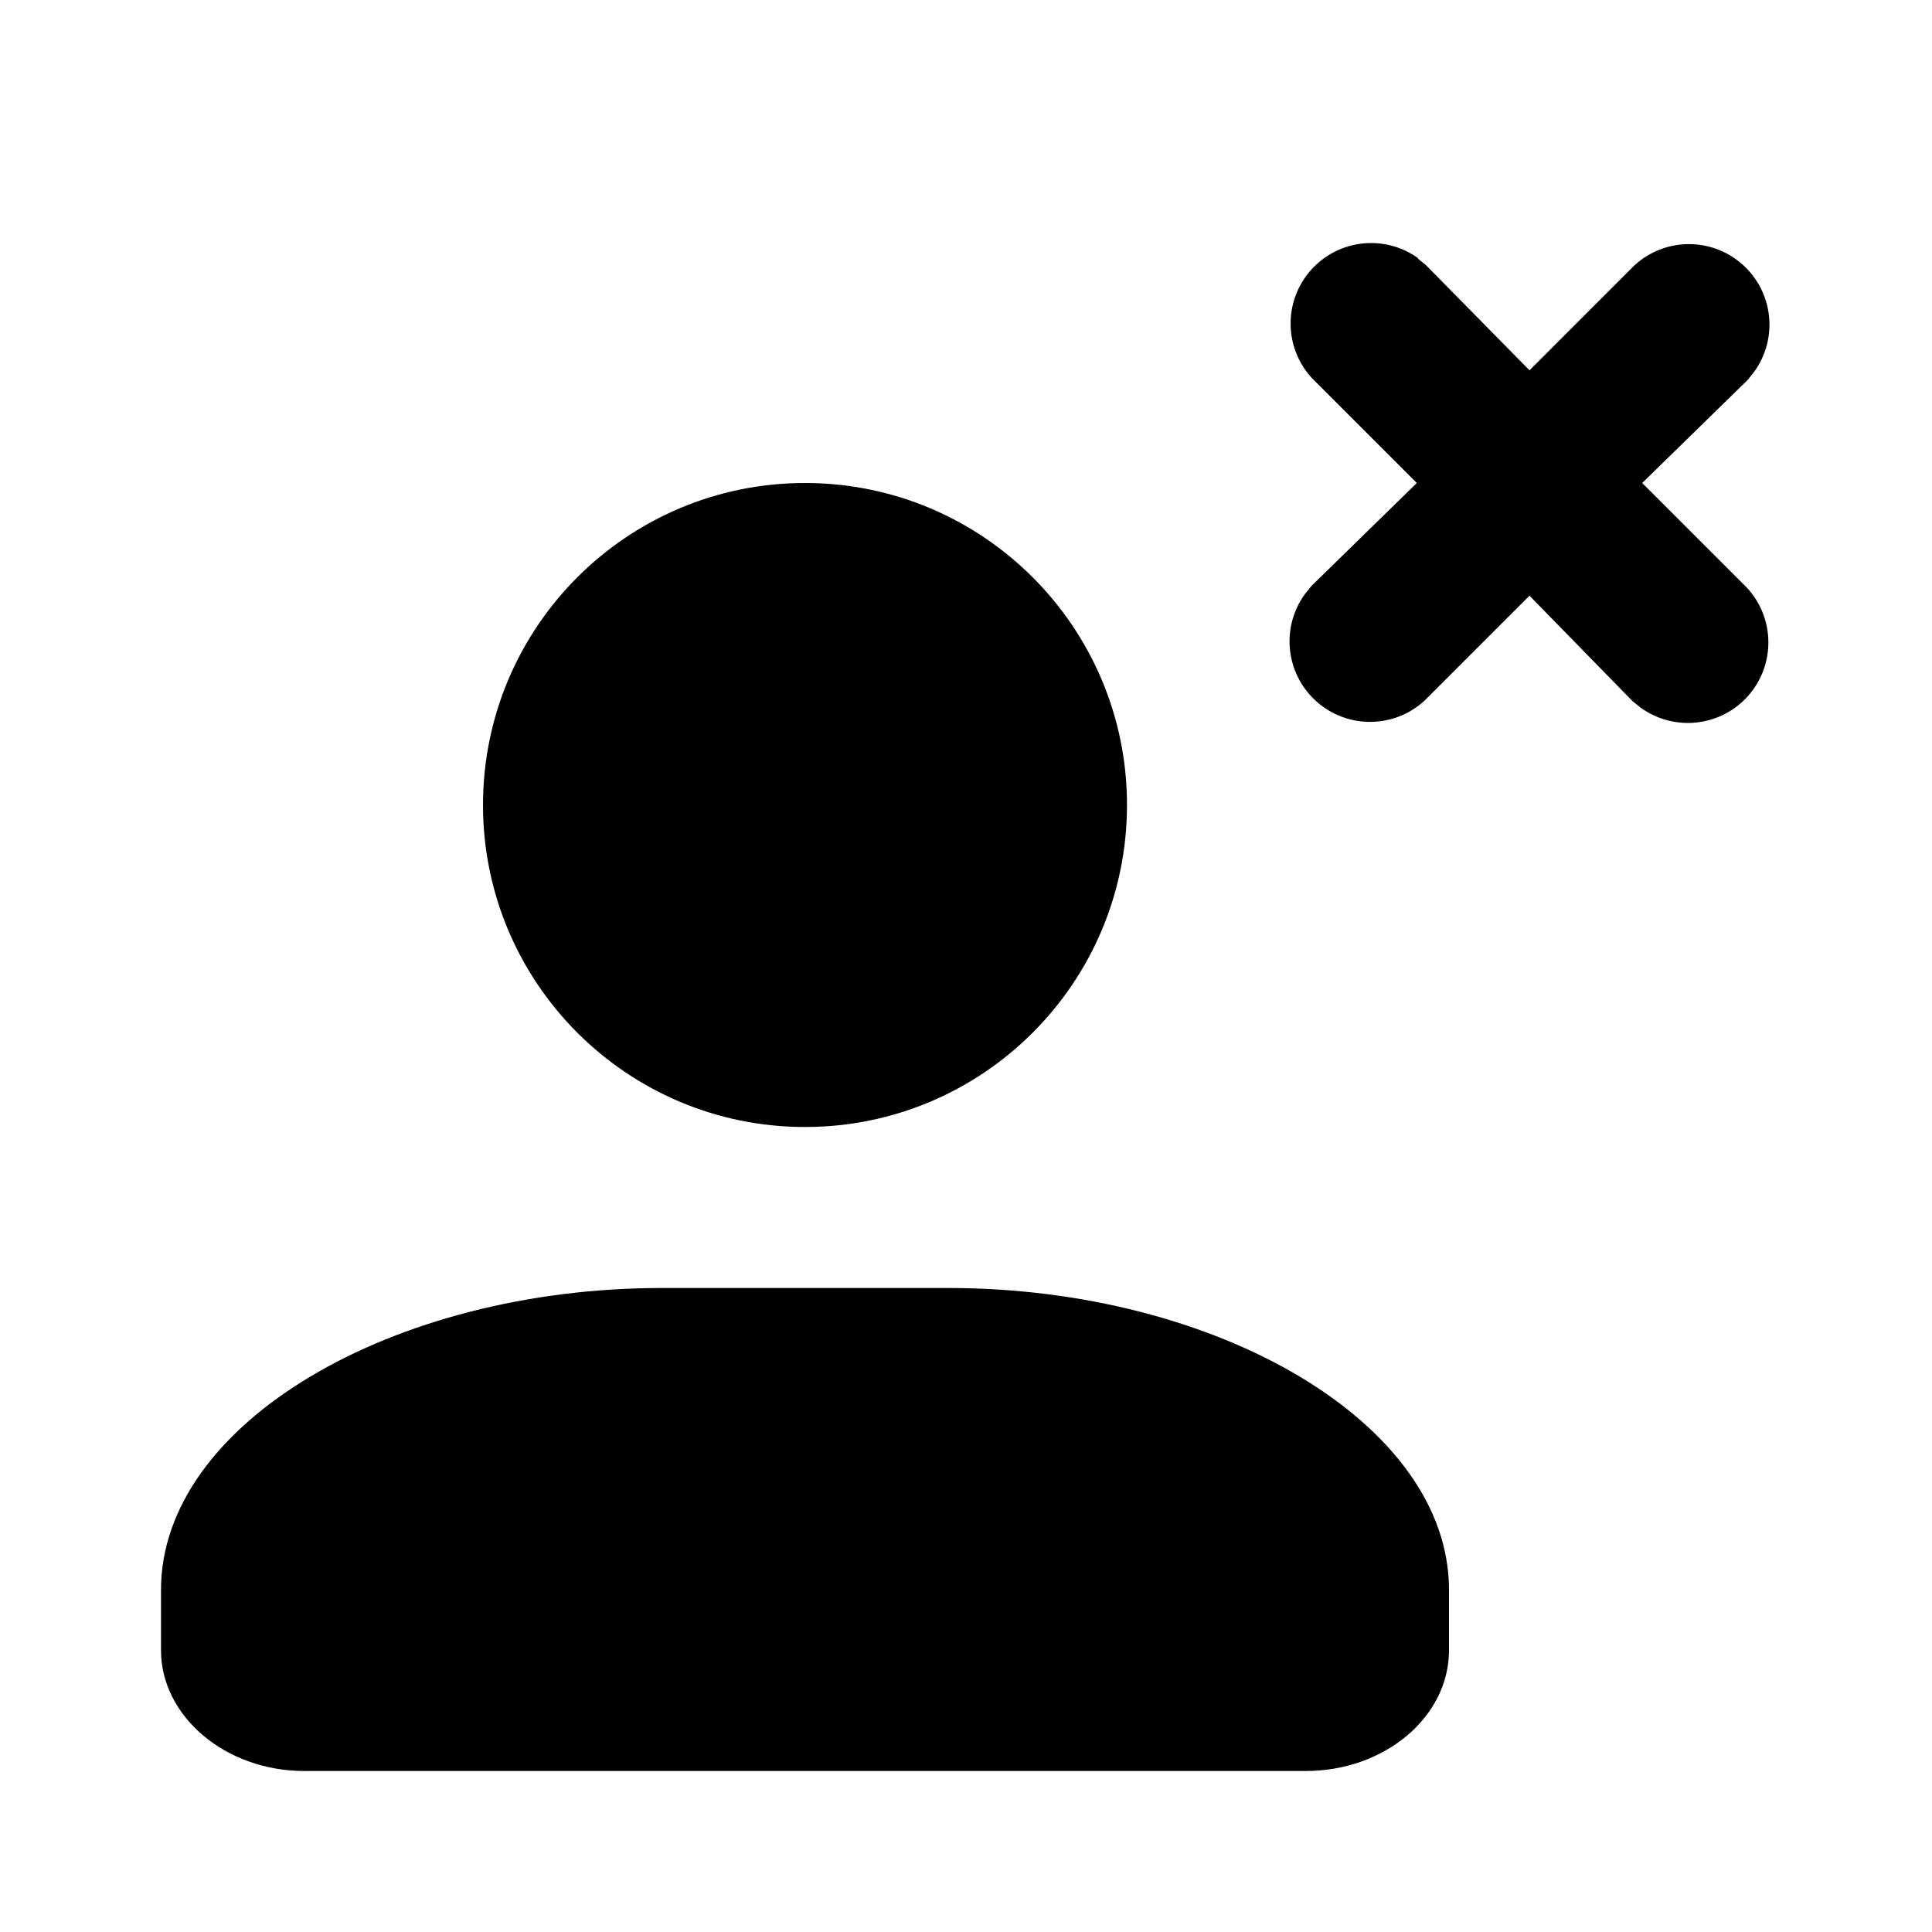
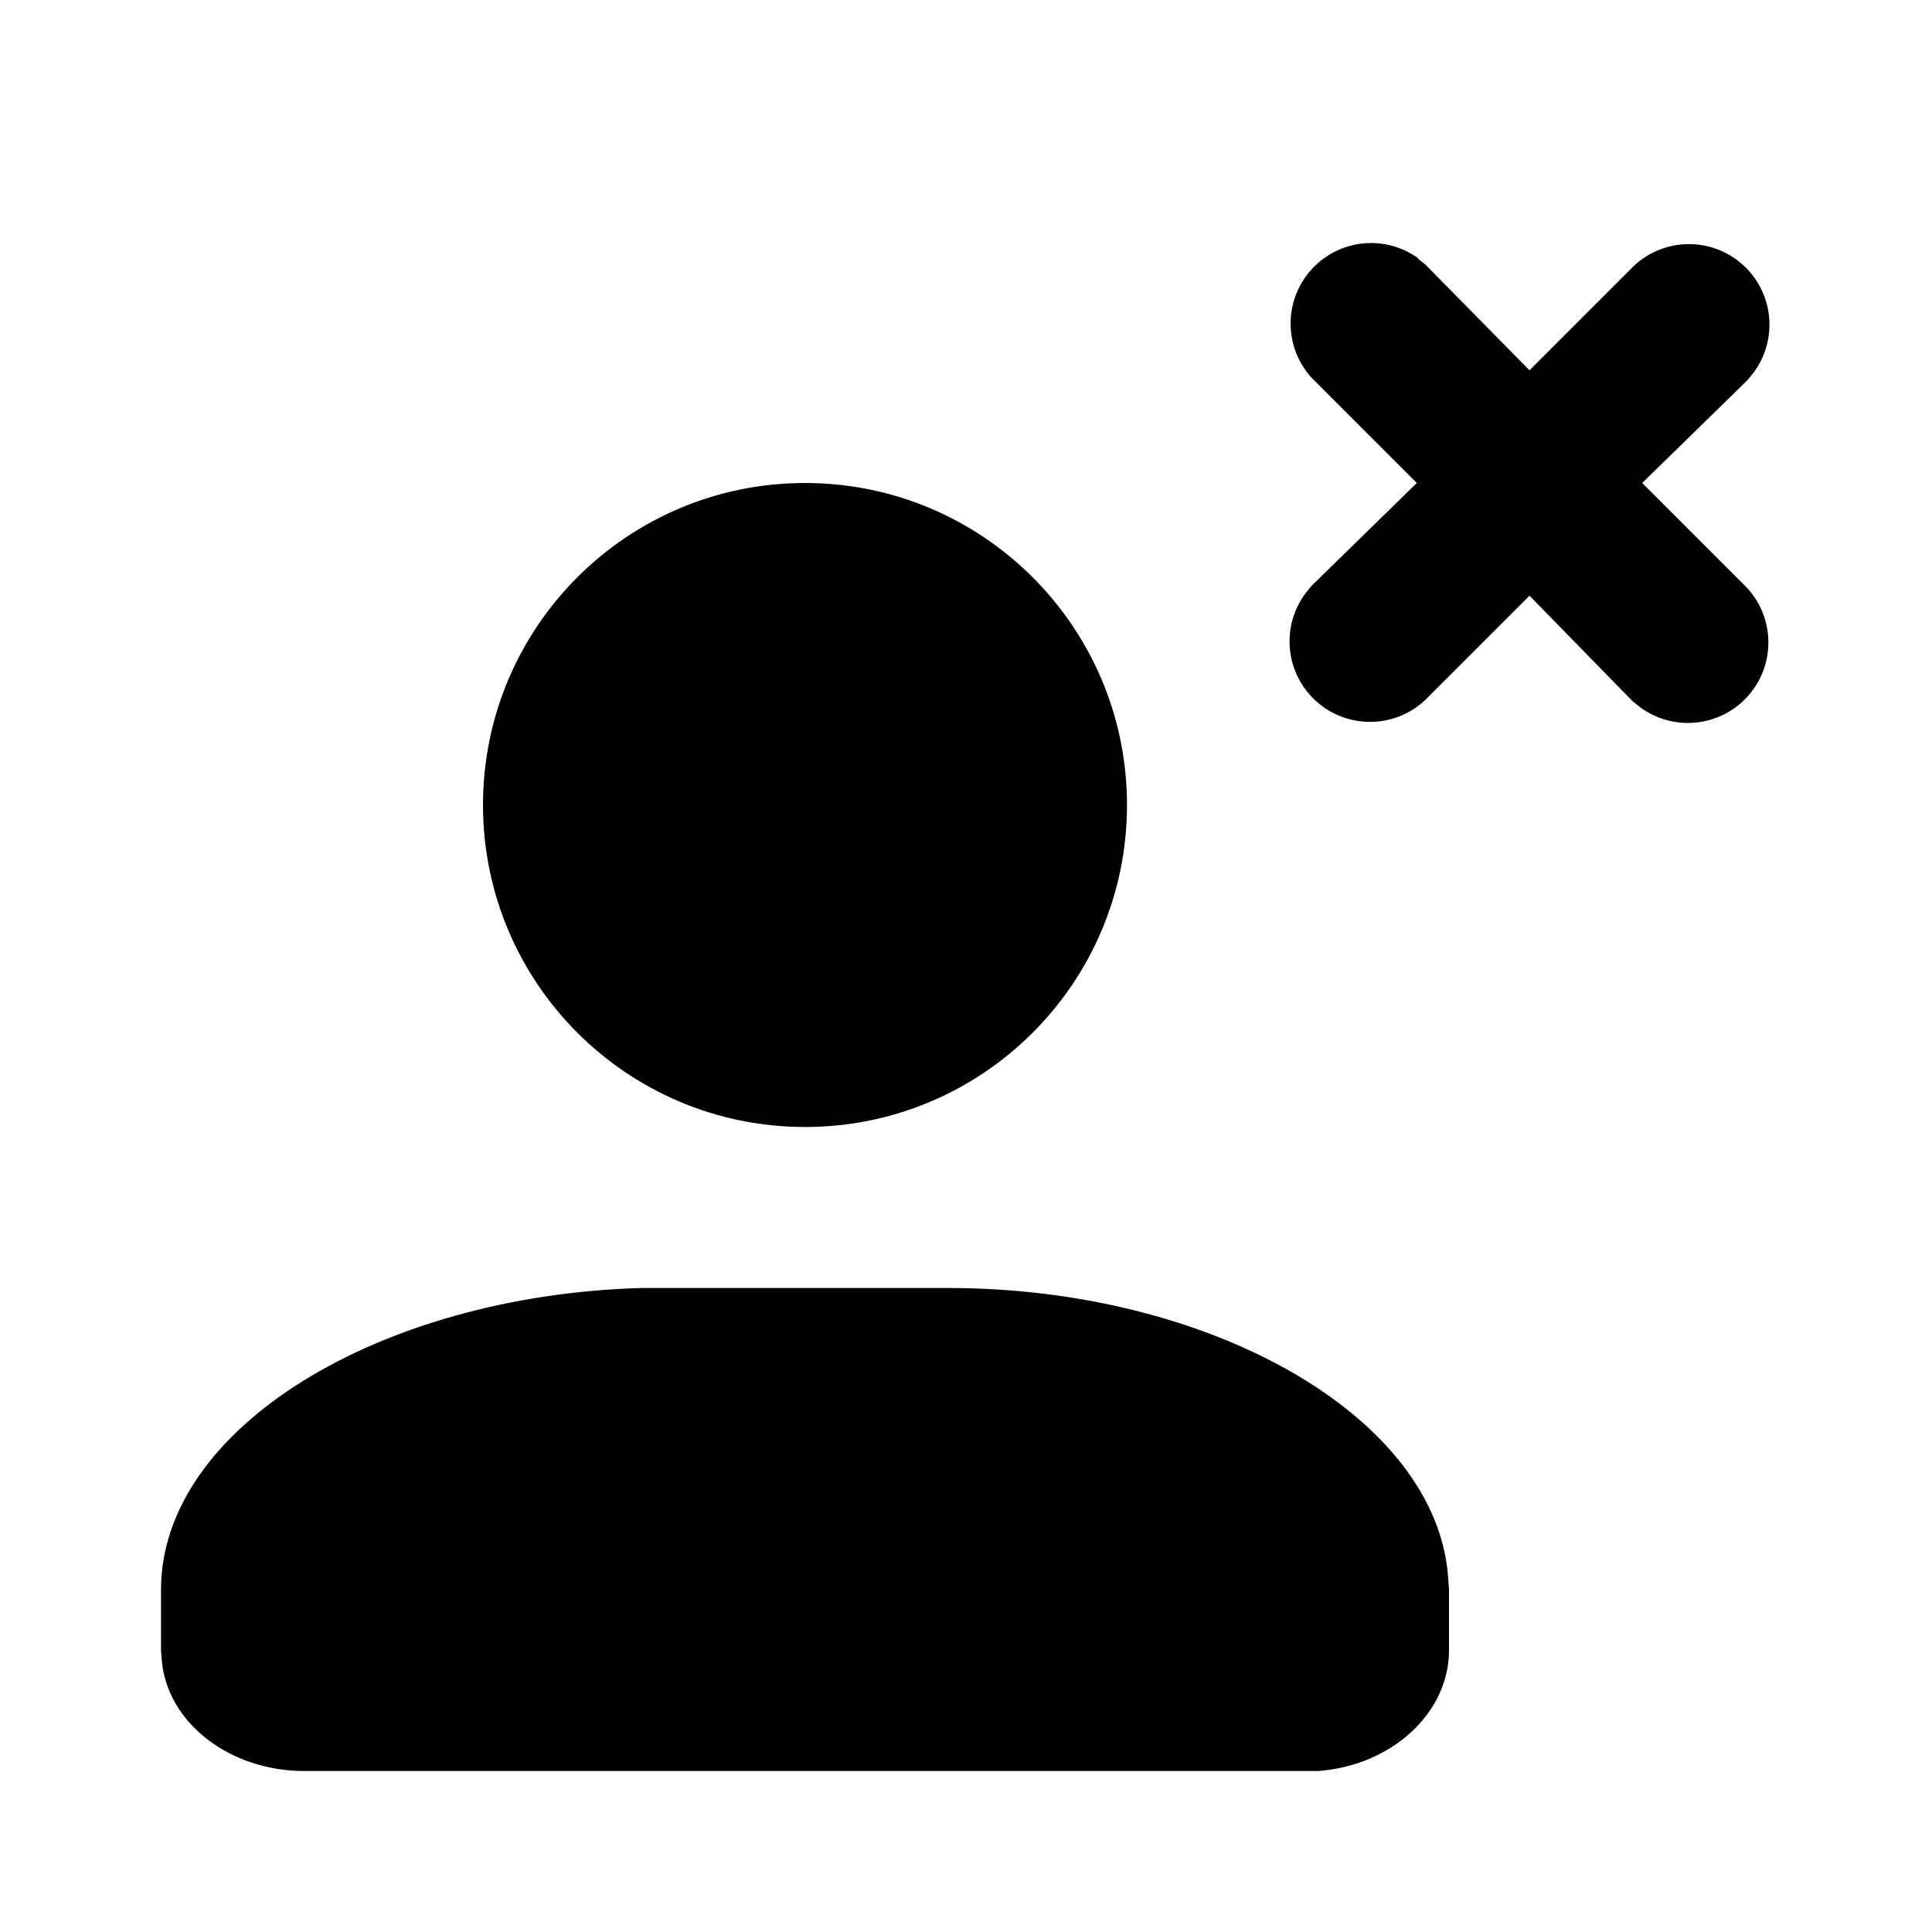
<svg viewBox="0 0 24 24">
-   <path d="M17.61 3.21l.1.08L19 4.6l1.3-1.3a1 1 0 011.49 1.32l-.08.1L20.4 6l1.3 1.3a1 1 0 01-1.32 1.49l-.1-.08L19 7.4l-1.3 1.3a1 1 0 01-1.49-1.32l.08-.1L17.6 6l-1.3-1.3a1 1 0 011.32-1.49zM11.78 16c3.34 0 6.22 1.68 6.22 3.75v.75c0 .83-.8 1.5-1.78 1.5H3.78C2.8 22 2 21.32 2 20.5v-.75C2 17.68 4.88 16 8.22 16zM10 6a4 4 0 110 8 4 4 0 010-8z" />
+   <path d="M11.78 16c3.26 0 6.07 1.6 6.21 3.6l.01.15v.75c0 .78-.71 1.43-1.62 1.5H3.78c-.93 0-1.7-.6-1.77-1.37L2 20.5v-.75c0-2.02 2.73-3.66 5.97-3.75h3.81zM10 6a4 4 0 110 8 4 4 0 010-8zm7.61-2.79l.1.08L19 4.6l1.3-1.3a1 1 0 011.49 1.32l-.08.1L20.4 6l1.3 1.3a1 1 0 01-1.32 1.49l-.1-.08L19 7.4l-1.3 1.3a1 1 0 01-1.49-1.32l.08-.1L17.6 6l-1.3-1.3a1 1 0 011.32-1.49z" />
</svg>
